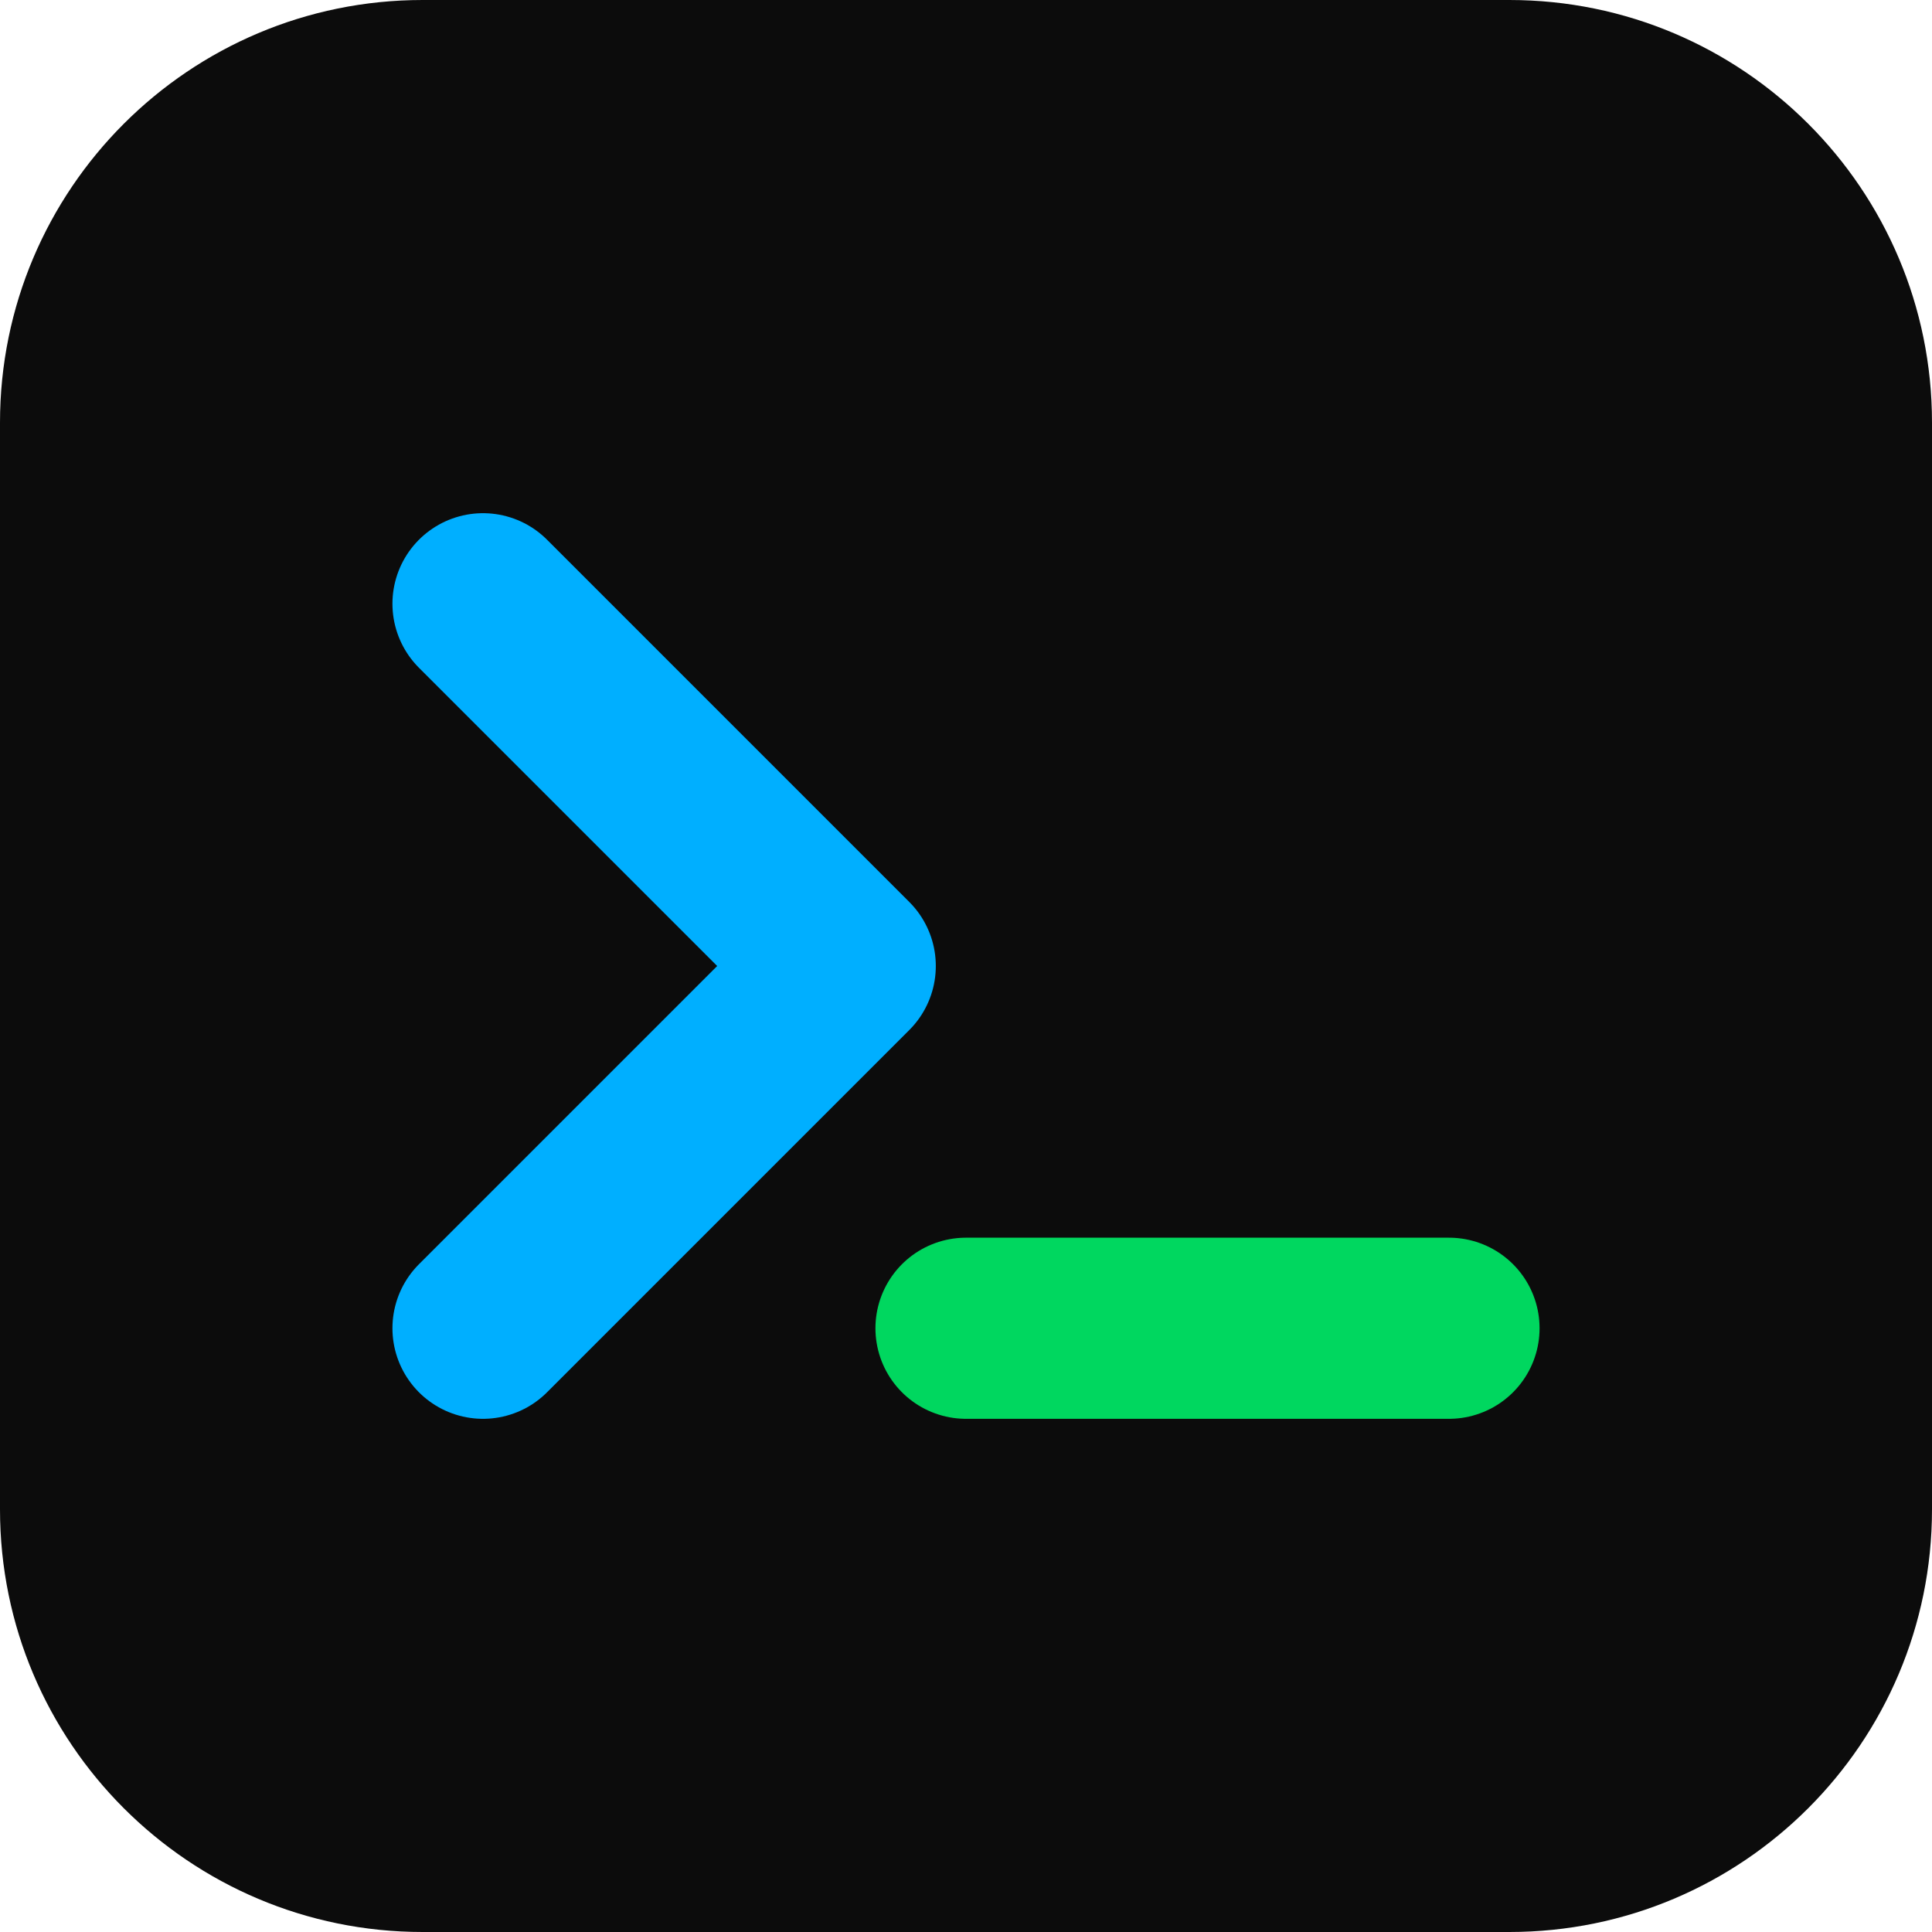
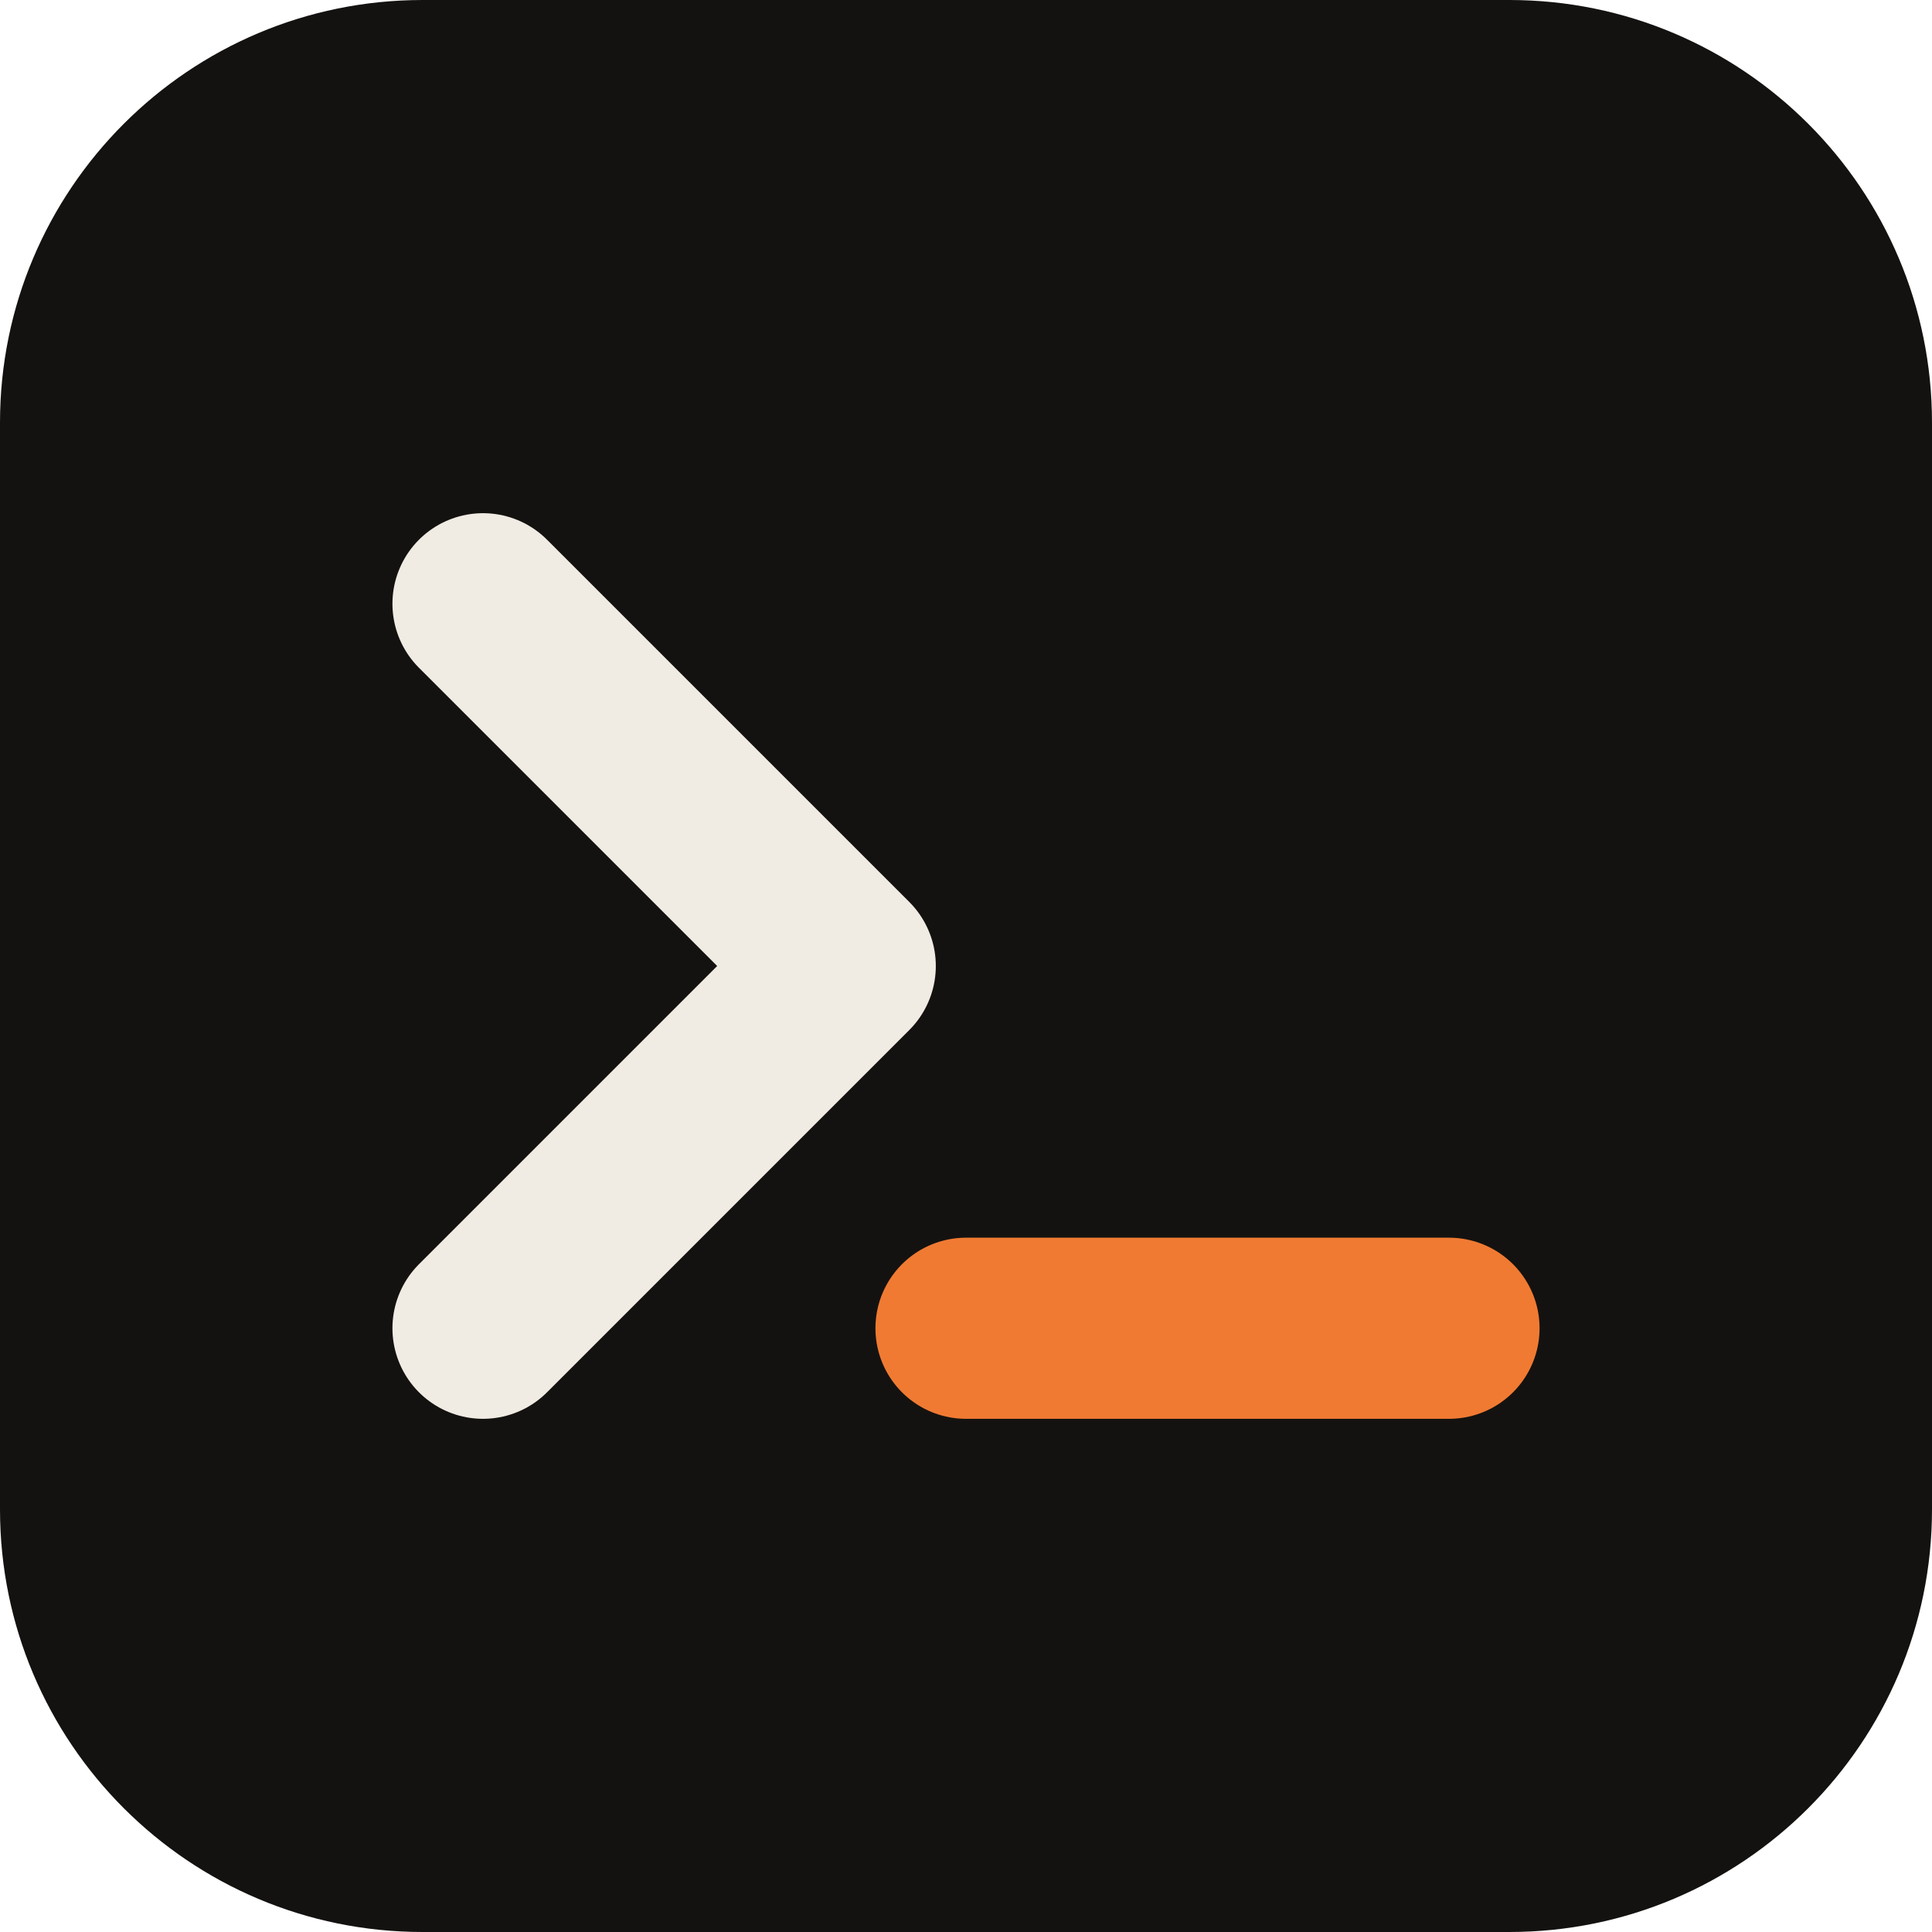
<svg xmlns="http://www.w3.org/2000/svg" viewBox="0 0 32 32">
-   <rect width="32" height="32" rx="7" fill="#0c0c0c" />
-   <path d="M8 10l6 6-6 6" fill="none" stroke="#00afff" stroke-width="3" stroke-linecap="round" stroke-linejoin="round" />
-   <path d="M16 22h8" stroke="#00d75f" stroke-width="3" stroke-linecap="round" />
+   <rect width="32" height="32" rx="7" fill="#141210" />
+   <path d="M8 10l6 6-6 6" fill="none" stroke="#f0ebe3" stroke-width="3" stroke-linecap="round" stroke-linejoin="round" />
+   <path d="M16 22h8" stroke="#f07a32" stroke-width="3" stroke-linecap="round" />
</svg>
